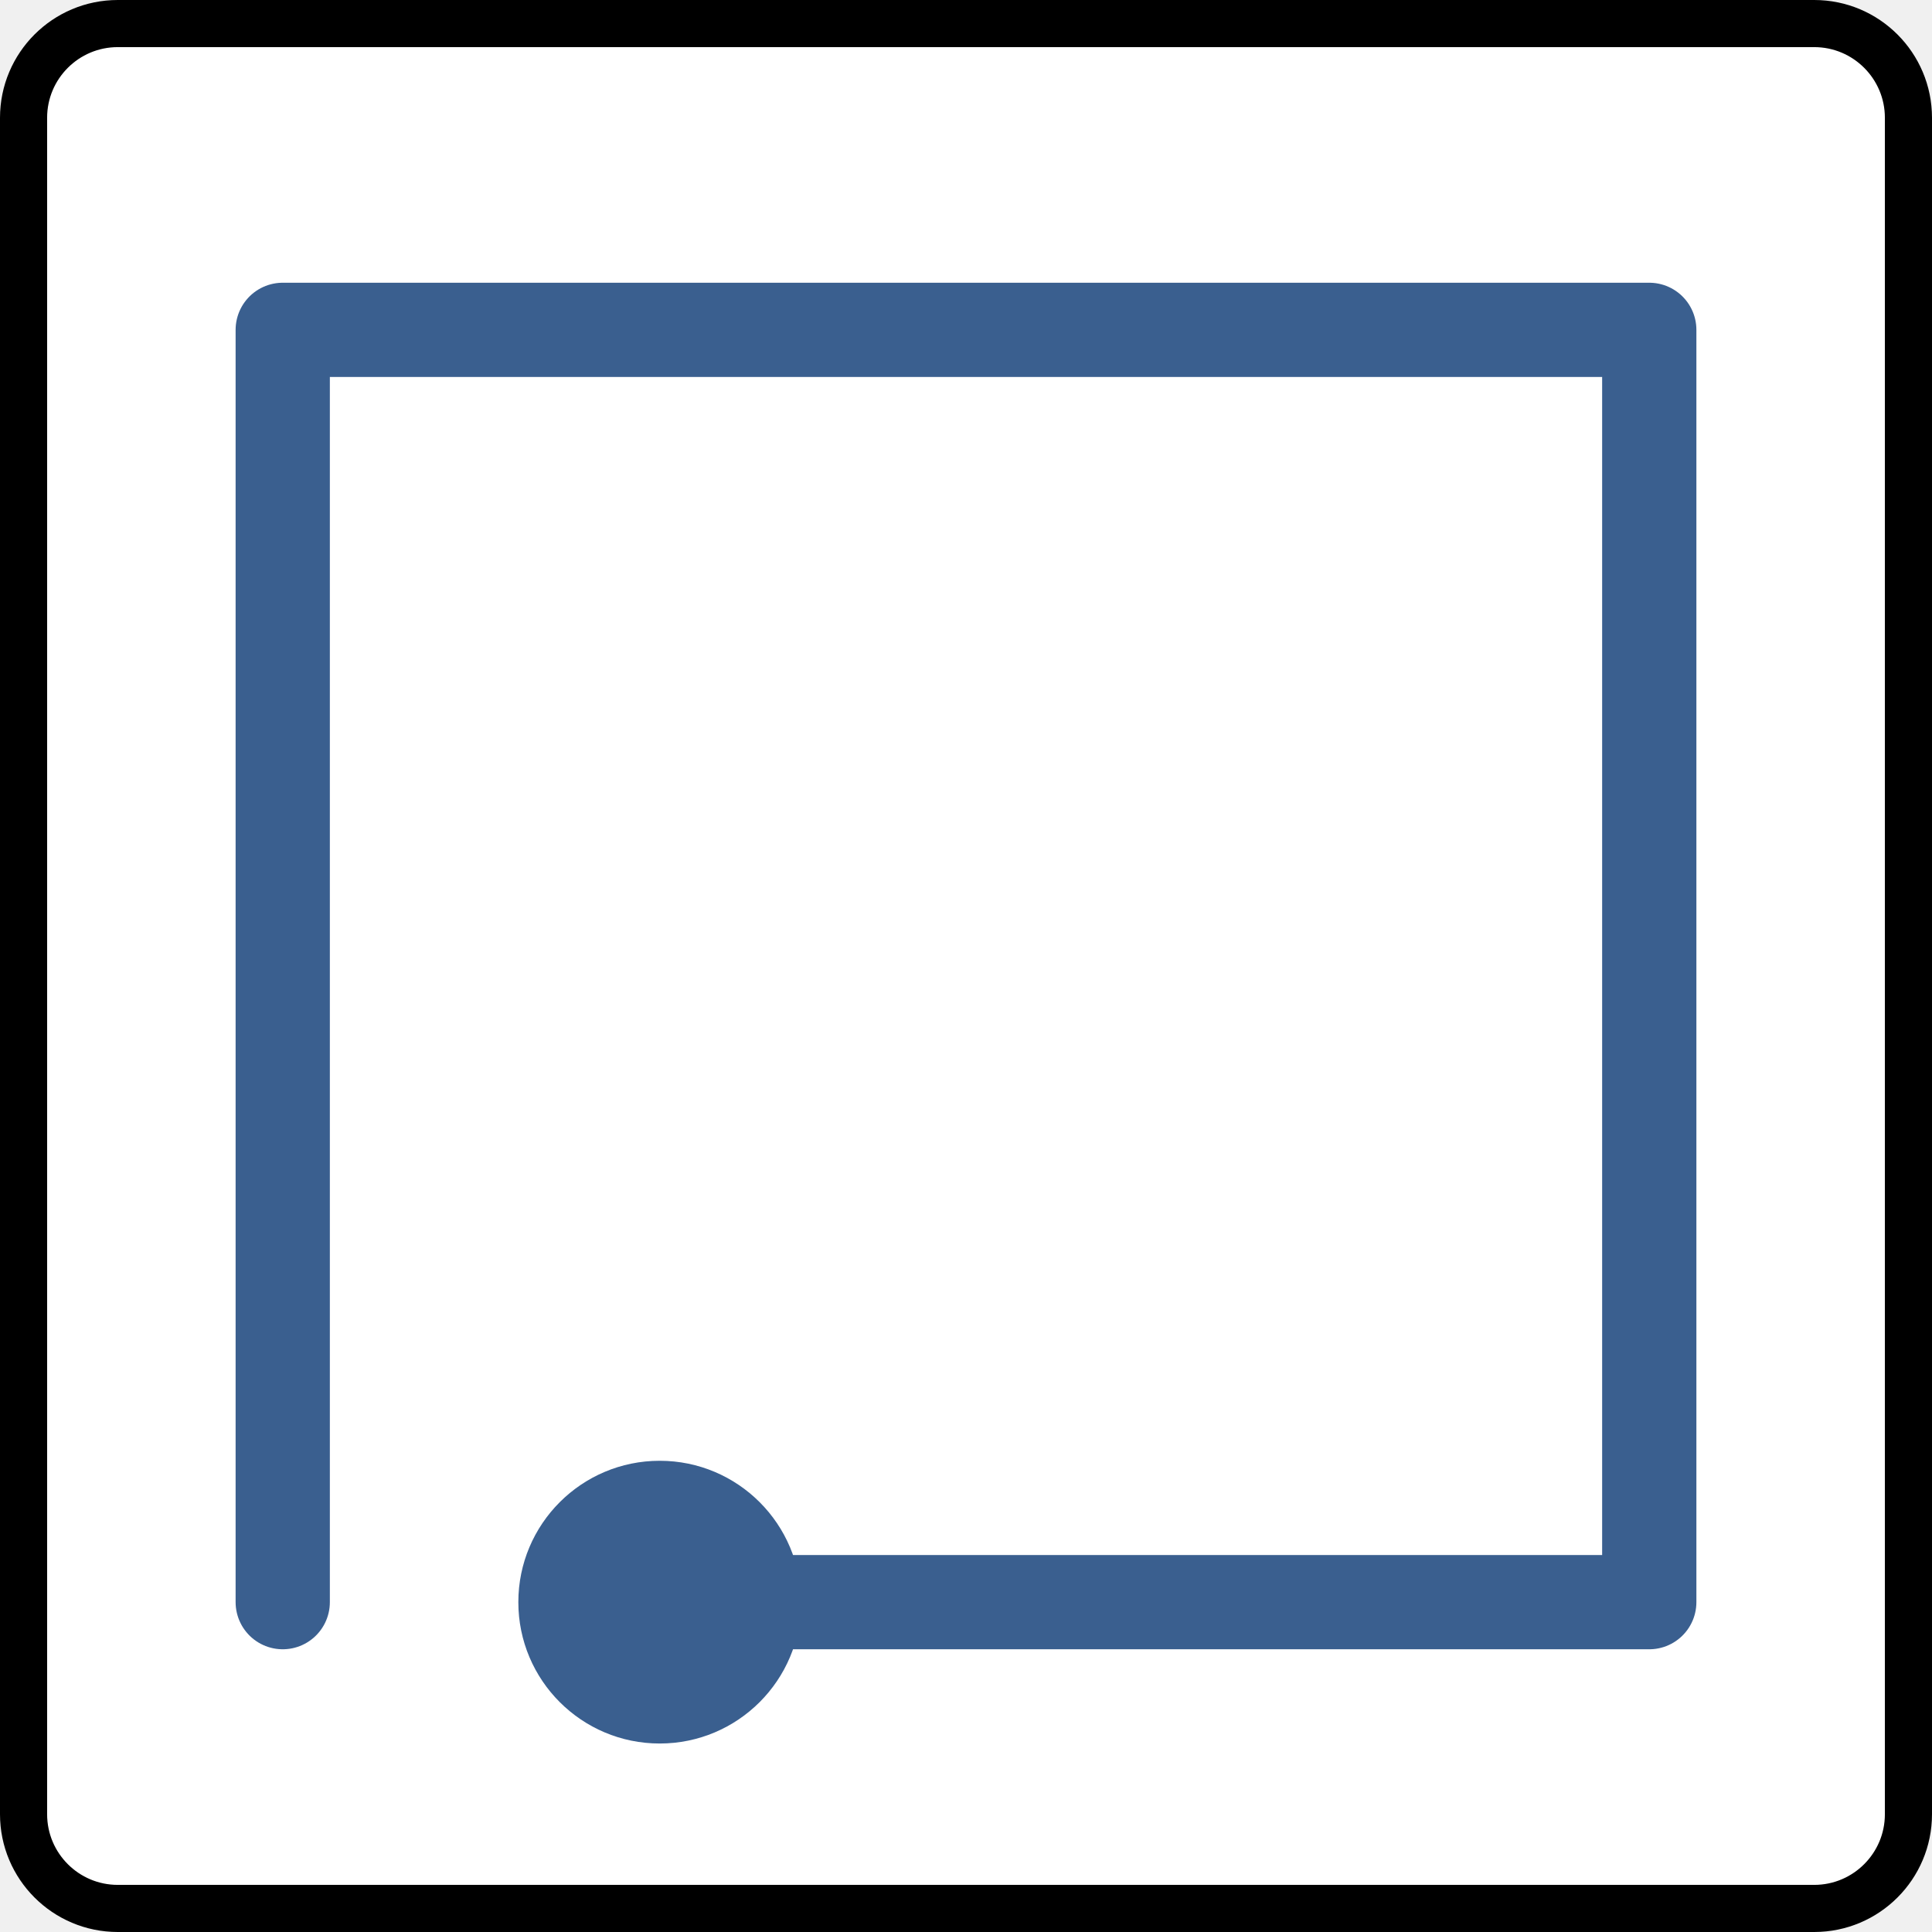
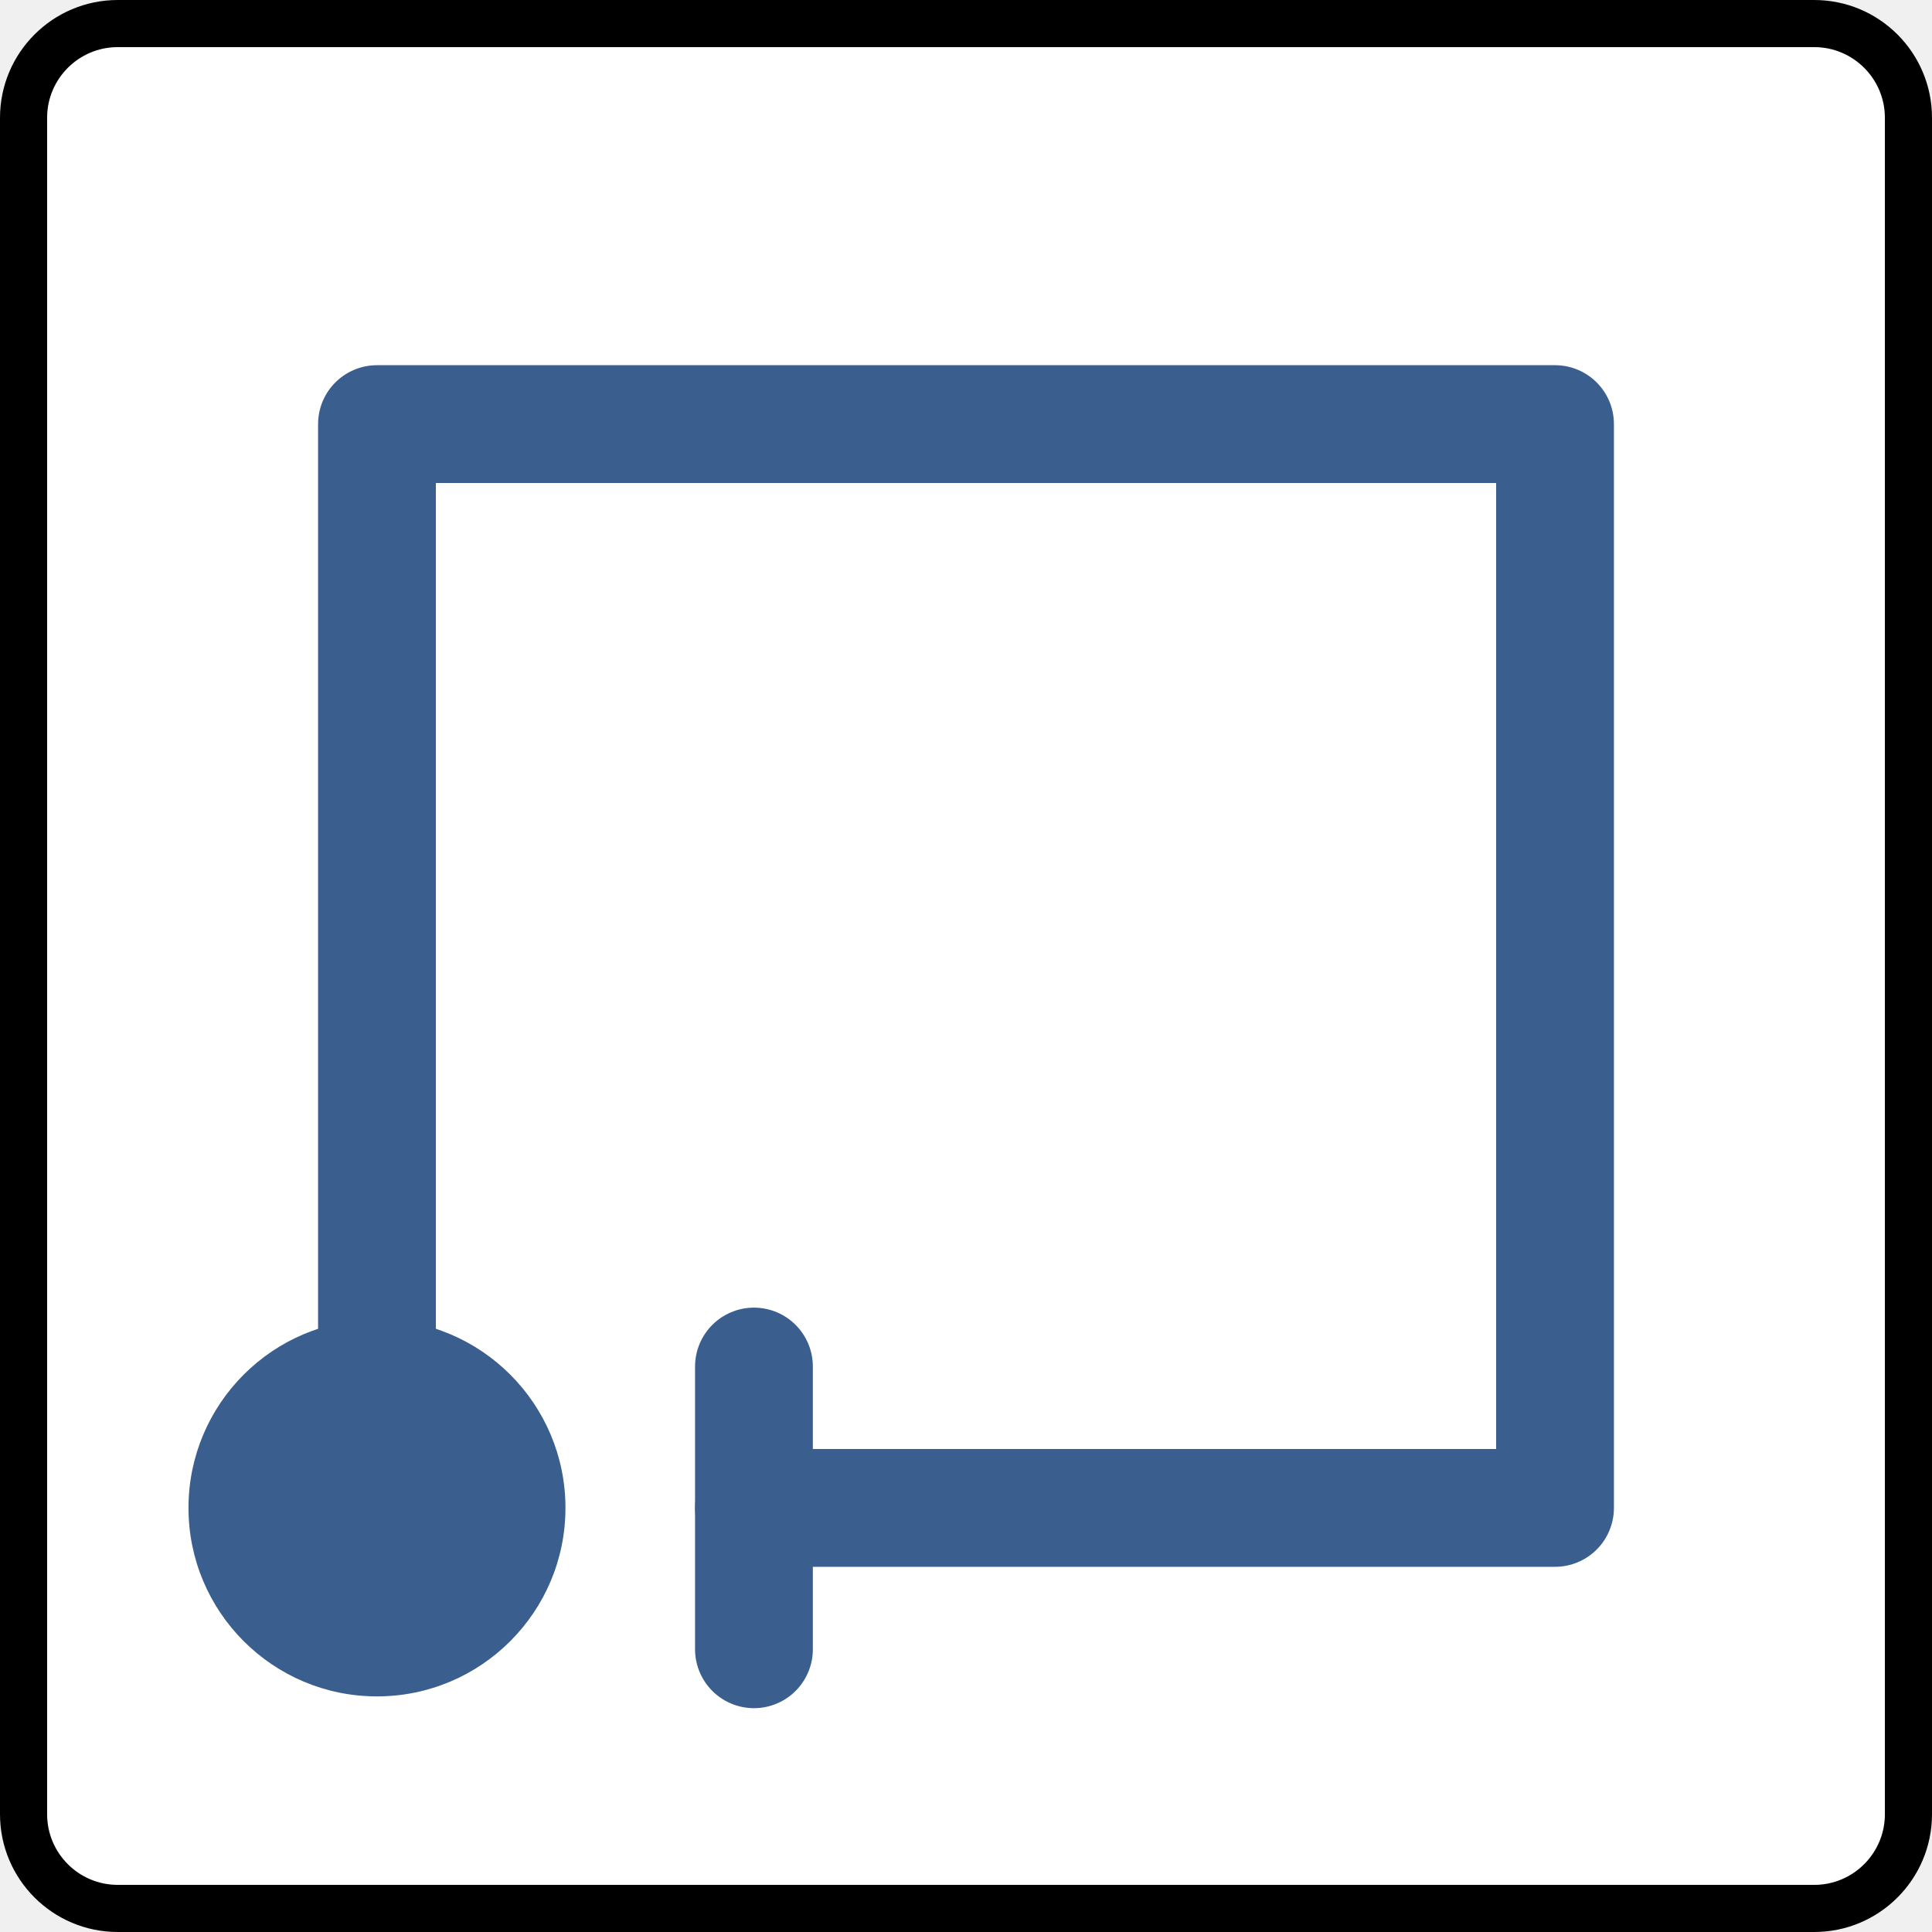
<svg xmlns="http://www.w3.org/2000/svg" width="82" height="82" viewBox="0 0 82 82">
  <rect x="1" y="1" width="80" height="80" rx="4" ry="4" fill="white" stroke="black" stroke-width="2" />
-   <path d="M12 68 V14 H70 V68 H28" fill="none" stroke="#3a5f8f" stroke-width="4" stroke-linecap="round" stroke-linejoin="round" />
-   <circle cx="28" cy="68" r="6" fill="#3a5f8f" />
+   <g transform="scale(-1,1) translate(-82,0)">
+     <path d="M66 64 V18 H16 V64 H50" fill="none" stroke="#3a5f8f" stroke-width="5" stroke-linecap="round" stroke-linejoin="round" />
+     <line x1="50" y1="58" x2="50" y2="70" stroke="#3a5f8f" stroke-width="5" stroke-linecap="round" />
+     <circle cx="66" cy="64" r="8" fill="#3a5f8f" />
+   </g>
</svg>
